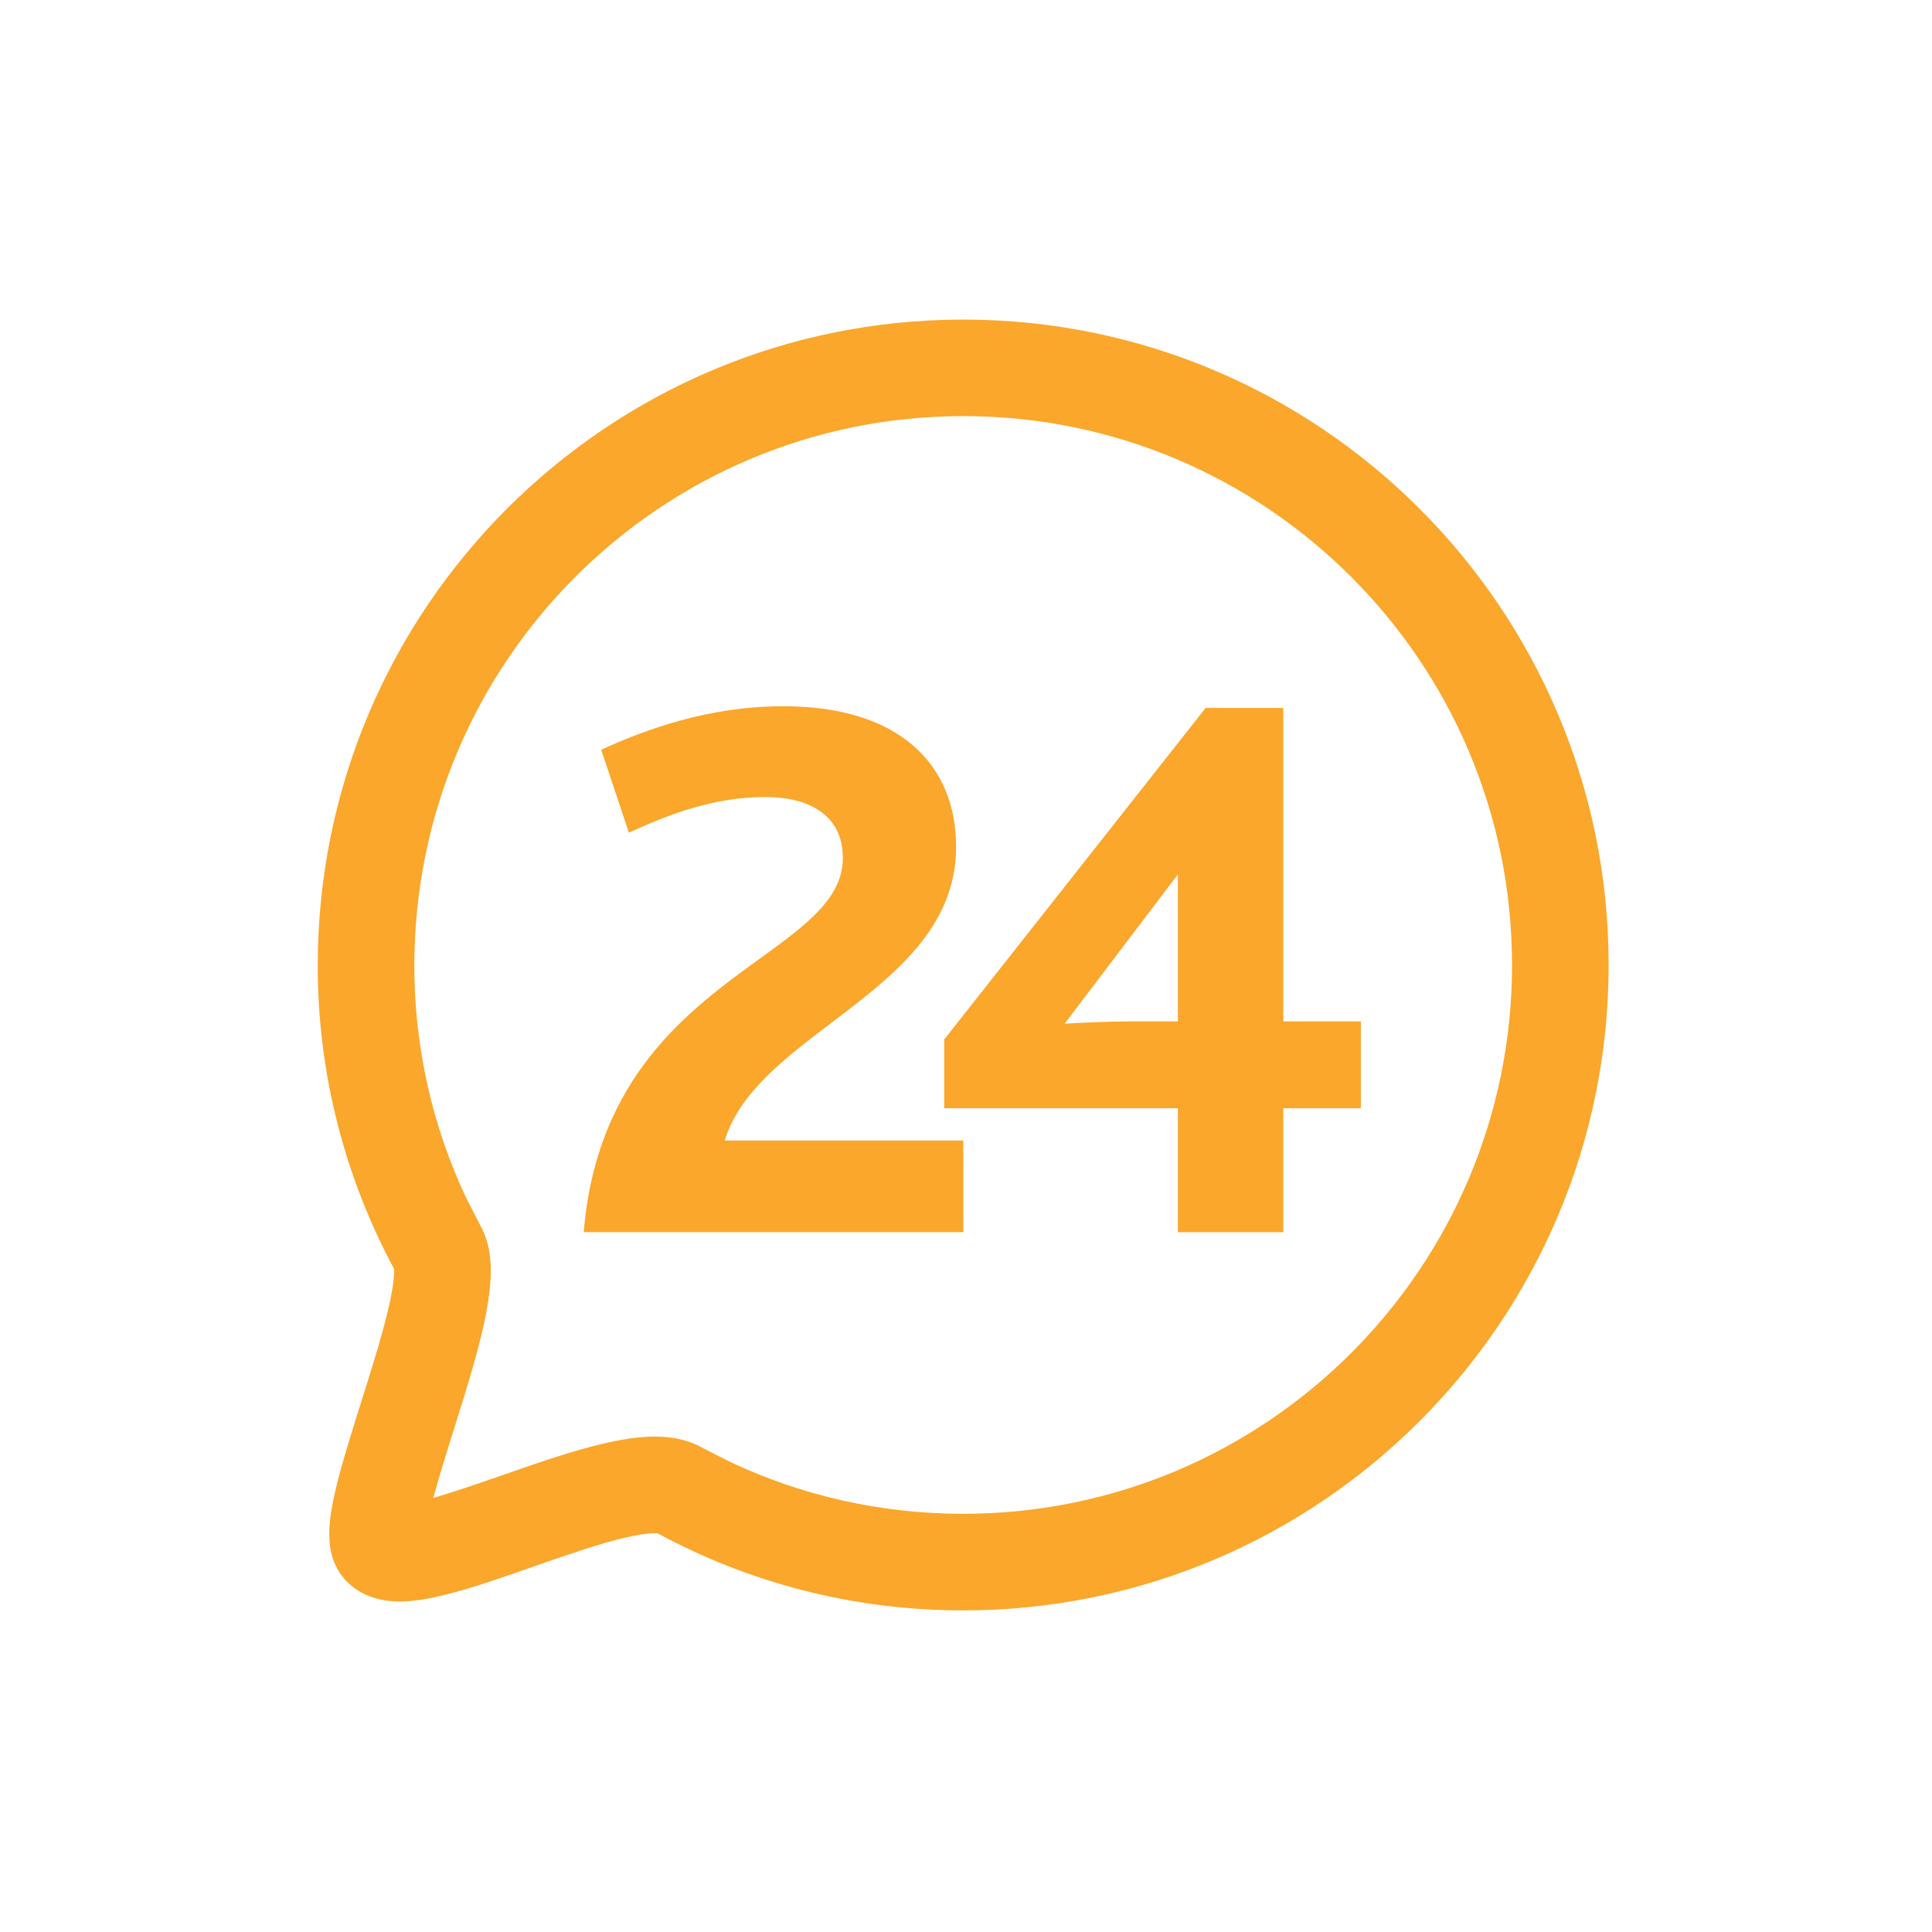
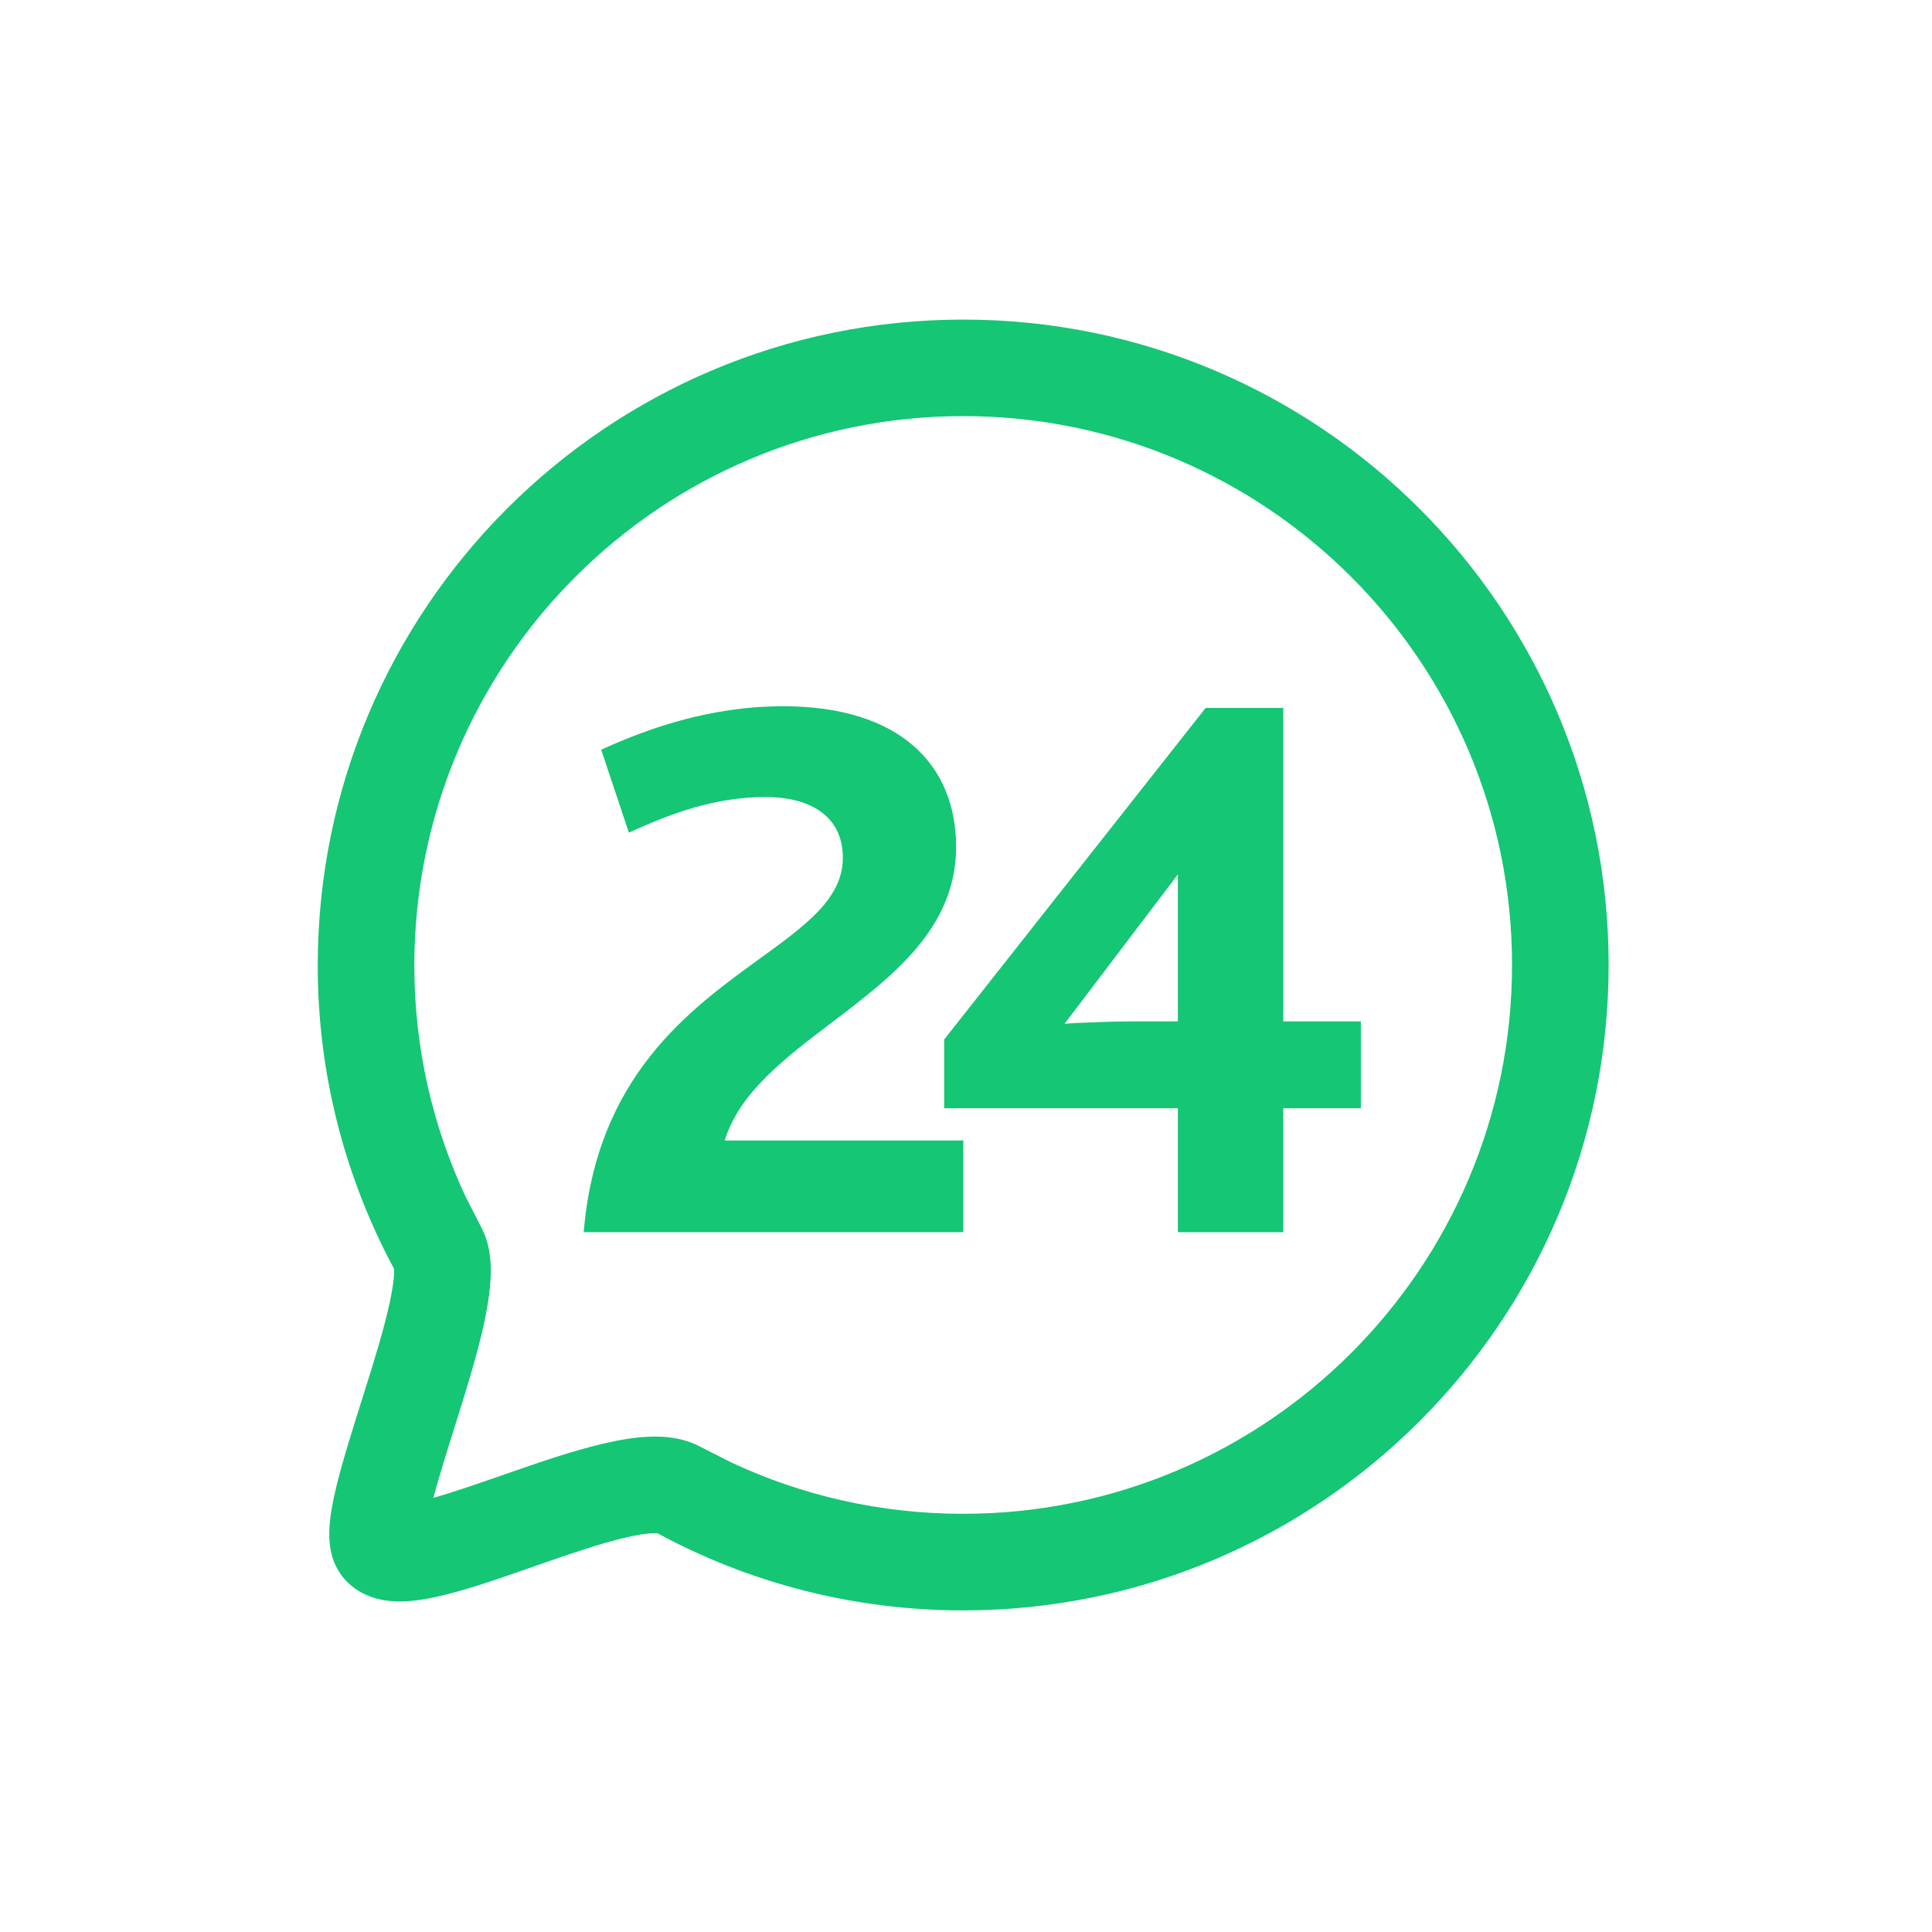
<svg xmlns="http://www.w3.org/2000/svg" width="24" height="24" viewBox="0 0 24 24" fill="none">
-   <path fill-rule="evenodd" clip-rule="evenodd" d="M15.941 12.688H16.905V13.767H15.941V15.307H14.632V13.767H11.729V12.913L14.977 8.794H15.941V12.688ZM13.225 12.717C13.343 12.707 13.816 12.688 14.042 12.688H14.632V10.862L13.225 12.717Z" fill="#FAA72C" />
-   <path d="M9.731 8.773C11.178 8.774 11.877 9.5 11.877 10.52C11.877 11.53 11.088 12.129 10.329 12.705C9.747 13.147 9.182 13.576 9.003 14.168H11.966V15.306H7.251C7.412 13.377 8.557 12.547 9.436 11.91C10.009 11.495 10.47 11.161 10.47 10.657C10.47 10.098 10.007 9.901 9.515 9.901C8.855 9.901 8.313 10.117 7.812 10.343L7.468 9.313C8.029 9.058 8.806 8.773 9.731 8.773Z" fill="#FAA72C" />
-   <path fill-rule="evenodd" clip-rule="evenodd" d="M11.966 3.97C16.391 3.97 19.983 7.562 19.983 11.987C19.983 16.413 16.391 20.004 11.966 20.005C10.591 20.005 9.297 19.658 8.17 19.048C8.16 19.047 8.141 19.045 8.113 19.046C8.032 19.049 7.916 19.066 7.762 19.102C7.452 19.175 7.079 19.303 6.678 19.443C6.295 19.577 5.876 19.726 5.53 19.811C5.359 19.854 5.169 19.89 4.991 19.894C4.84 19.896 4.541 19.879 4.312 19.65C4.174 19.513 4.126 19.353 4.107 19.253C4.088 19.148 4.088 19.047 4.093 18.967C4.103 18.805 4.139 18.627 4.18 18.459C4.263 18.119 4.399 17.696 4.523 17.301C4.653 16.89 4.772 16.501 4.841 16.182C4.875 16.022 4.893 15.901 4.896 15.816C4.898 15.79 4.895 15.773 4.895 15.762C4.292 14.64 3.947 13.354 3.947 11.997C3.947 7.562 7.539 3.97 11.966 3.97ZM11.966 5.169C8.203 5.169 5.147 8.224 5.147 11.997C5.147 13.023 5.377 13.999 5.787 14.872L5.975 15.239L5.976 15.241C6.095 15.461 6.102 15.704 6.095 15.867C6.087 16.049 6.055 16.245 6.014 16.436C5.931 16.817 5.795 17.258 5.668 17.661C5.556 18.016 5.455 18.34 5.383 18.607C5.637 18.535 5.942 18.429 6.282 18.311C6.671 18.175 7.105 18.024 7.487 17.935C7.679 17.89 7.88 17.853 8.071 17.847C8.251 17.84 8.492 17.857 8.713 17.979L9.08 18.165C9.953 18.575 10.931 18.805 11.966 18.805C15.729 18.804 18.783 15.75 18.783 11.987C18.783 8.224 15.729 5.169 11.966 5.169Z" fill="#FAA72C" />
+   <path fill-rule="evenodd" clip-rule="evenodd" d="M15.941 12.688H16.905V13.767H15.941V15.307H14.632V13.767H11.729V12.913L14.977 8.794H15.941V12.688ZM13.225 12.717C13.343 12.707 13.816 12.688 14.042 12.688H14.632V10.862L13.225 12.717Z" fill="#15C674" />
+   <path d="M9.731 8.773C11.178 8.774 11.877 9.5 11.877 10.52C11.877 11.53 11.088 12.129 10.329 12.705C9.747 13.147 9.182 13.576 9.003 14.168H11.966V15.306H7.251C7.412 13.377 8.557 12.547 9.436 11.91C10.009 11.495 10.47 11.161 10.47 10.657C10.47 10.098 10.007 9.901 9.515 9.901C8.855 9.901 8.313 10.117 7.812 10.343L7.468 9.313C8.029 9.058 8.806 8.773 9.731 8.773Z" fill="#15C674" />
+   <path fill-rule="evenodd" clip-rule="evenodd" d="M11.966 3.97C16.391 3.97 19.983 7.562 19.983 11.987C19.983 16.413 16.391 20.004 11.966 20.005C10.591 20.005 9.297 19.658 8.17 19.048C8.16 19.047 8.141 19.045 8.113 19.046C8.032 19.049 7.916 19.066 7.762 19.102C7.452 19.175 7.079 19.303 6.678 19.443C6.295 19.577 5.876 19.726 5.53 19.811C5.359 19.854 5.169 19.89 4.991 19.894C4.84 19.896 4.541 19.879 4.312 19.65C4.174 19.513 4.126 19.353 4.107 19.253C4.088 19.148 4.088 19.047 4.093 18.967C4.103 18.805 4.139 18.627 4.18 18.459C4.263 18.119 4.399 17.696 4.523 17.301C4.653 16.89 4.772 16.501 4.841 16.182C4.875 16.022 4.893 15.901 4.896 15.816C4.898 15.79 4.895 15.773 4.895 15.762C4.292 14.64 3.947 13.354 3.947 11.997C3.947 7.562 7.539 3.97 11.966 3.97ZM11.966 5.169C8.203 5.169 5.147 8.224 5.147 11.997C5.147 13.023 5.377 13.999 5.787 14.872L5.975 15.239L5.976 15.241C6.095 15.461 6.102 15.704 6.095 15.867C6.087 16.049 6.055 16.245 6.014 16.436C5.931 16.817 5.795 17.258 5.668 17.661C5.556 18.016 5.455 18.34 5.383 18.607C5.637 18.535 5.942 18.429 6.282 18.311C6.671 18.175 7.105 18.024 7.487 17.935C7.679 17.89 7.88 17.853 8.071 17.847C8.251 17.84 8.492 17.857 8.713 17.979L9.08 18.165C9.953 18.575 10.931 18.805 11.966 18.805C15.729 18.804 18.783 15.75 18.783 11.987C18.783 8.224 15.729 5.169 11.966 5.169Z" fill="#15C674" />
</svg>
